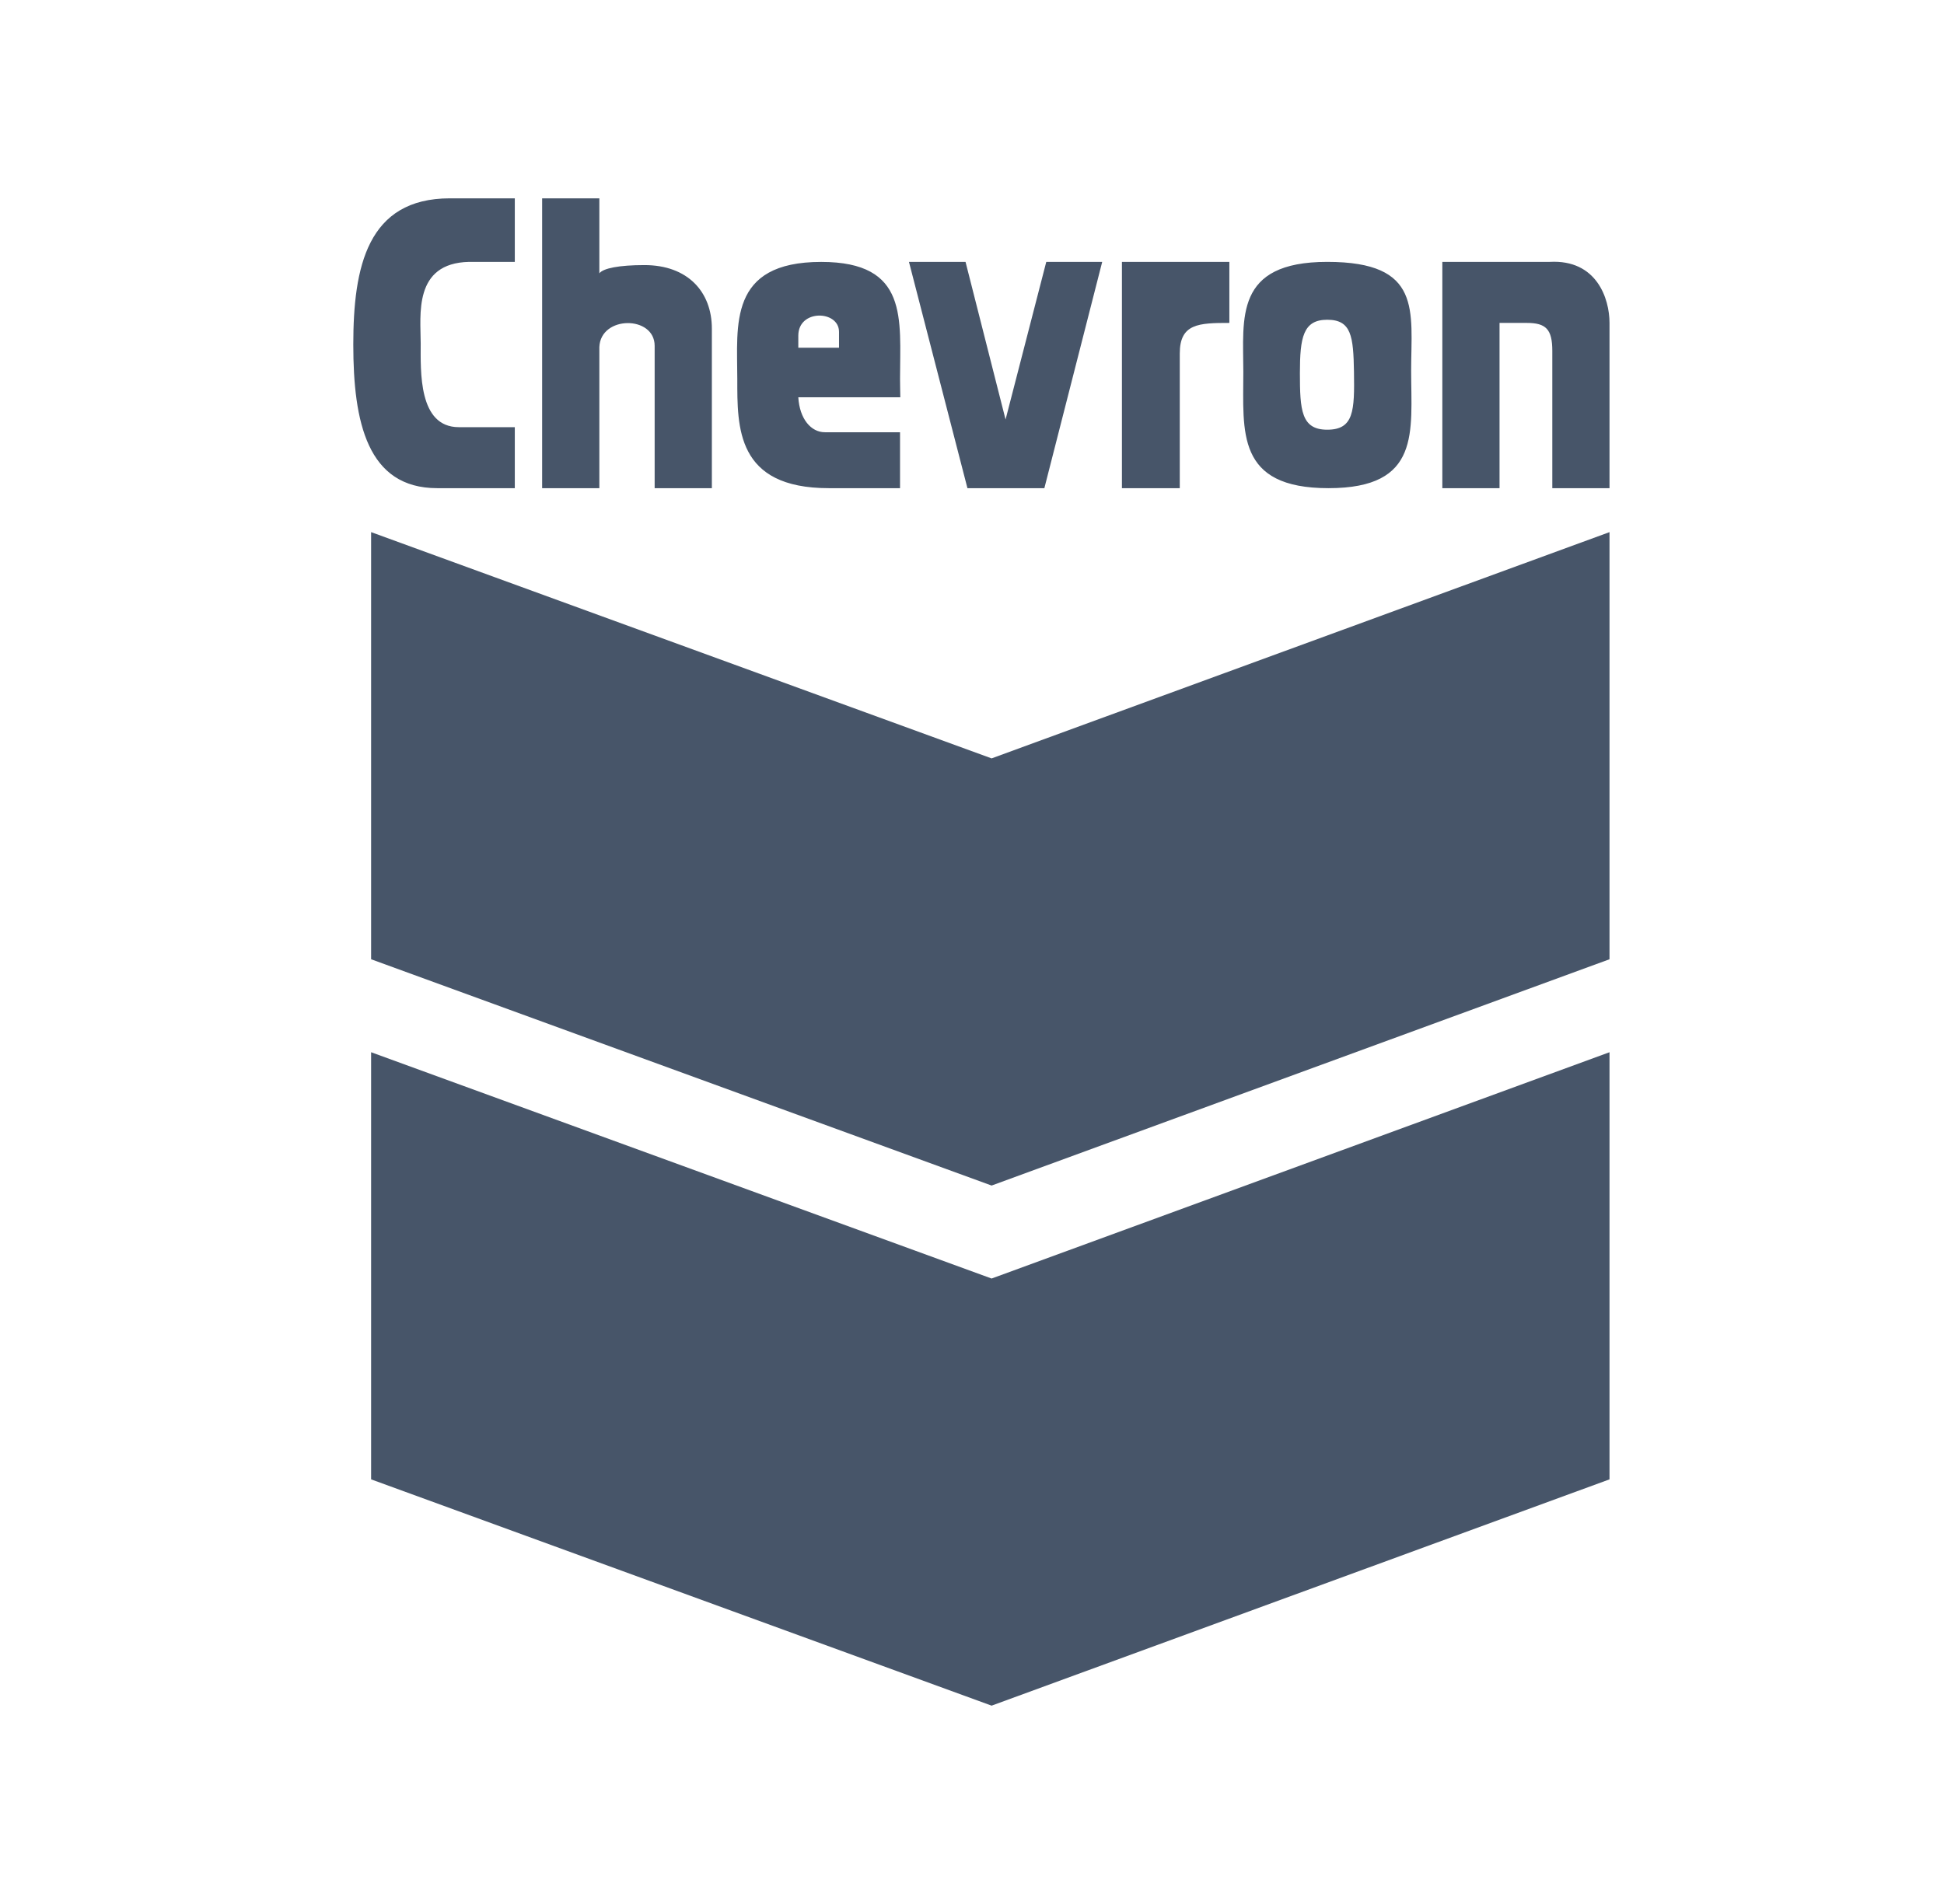
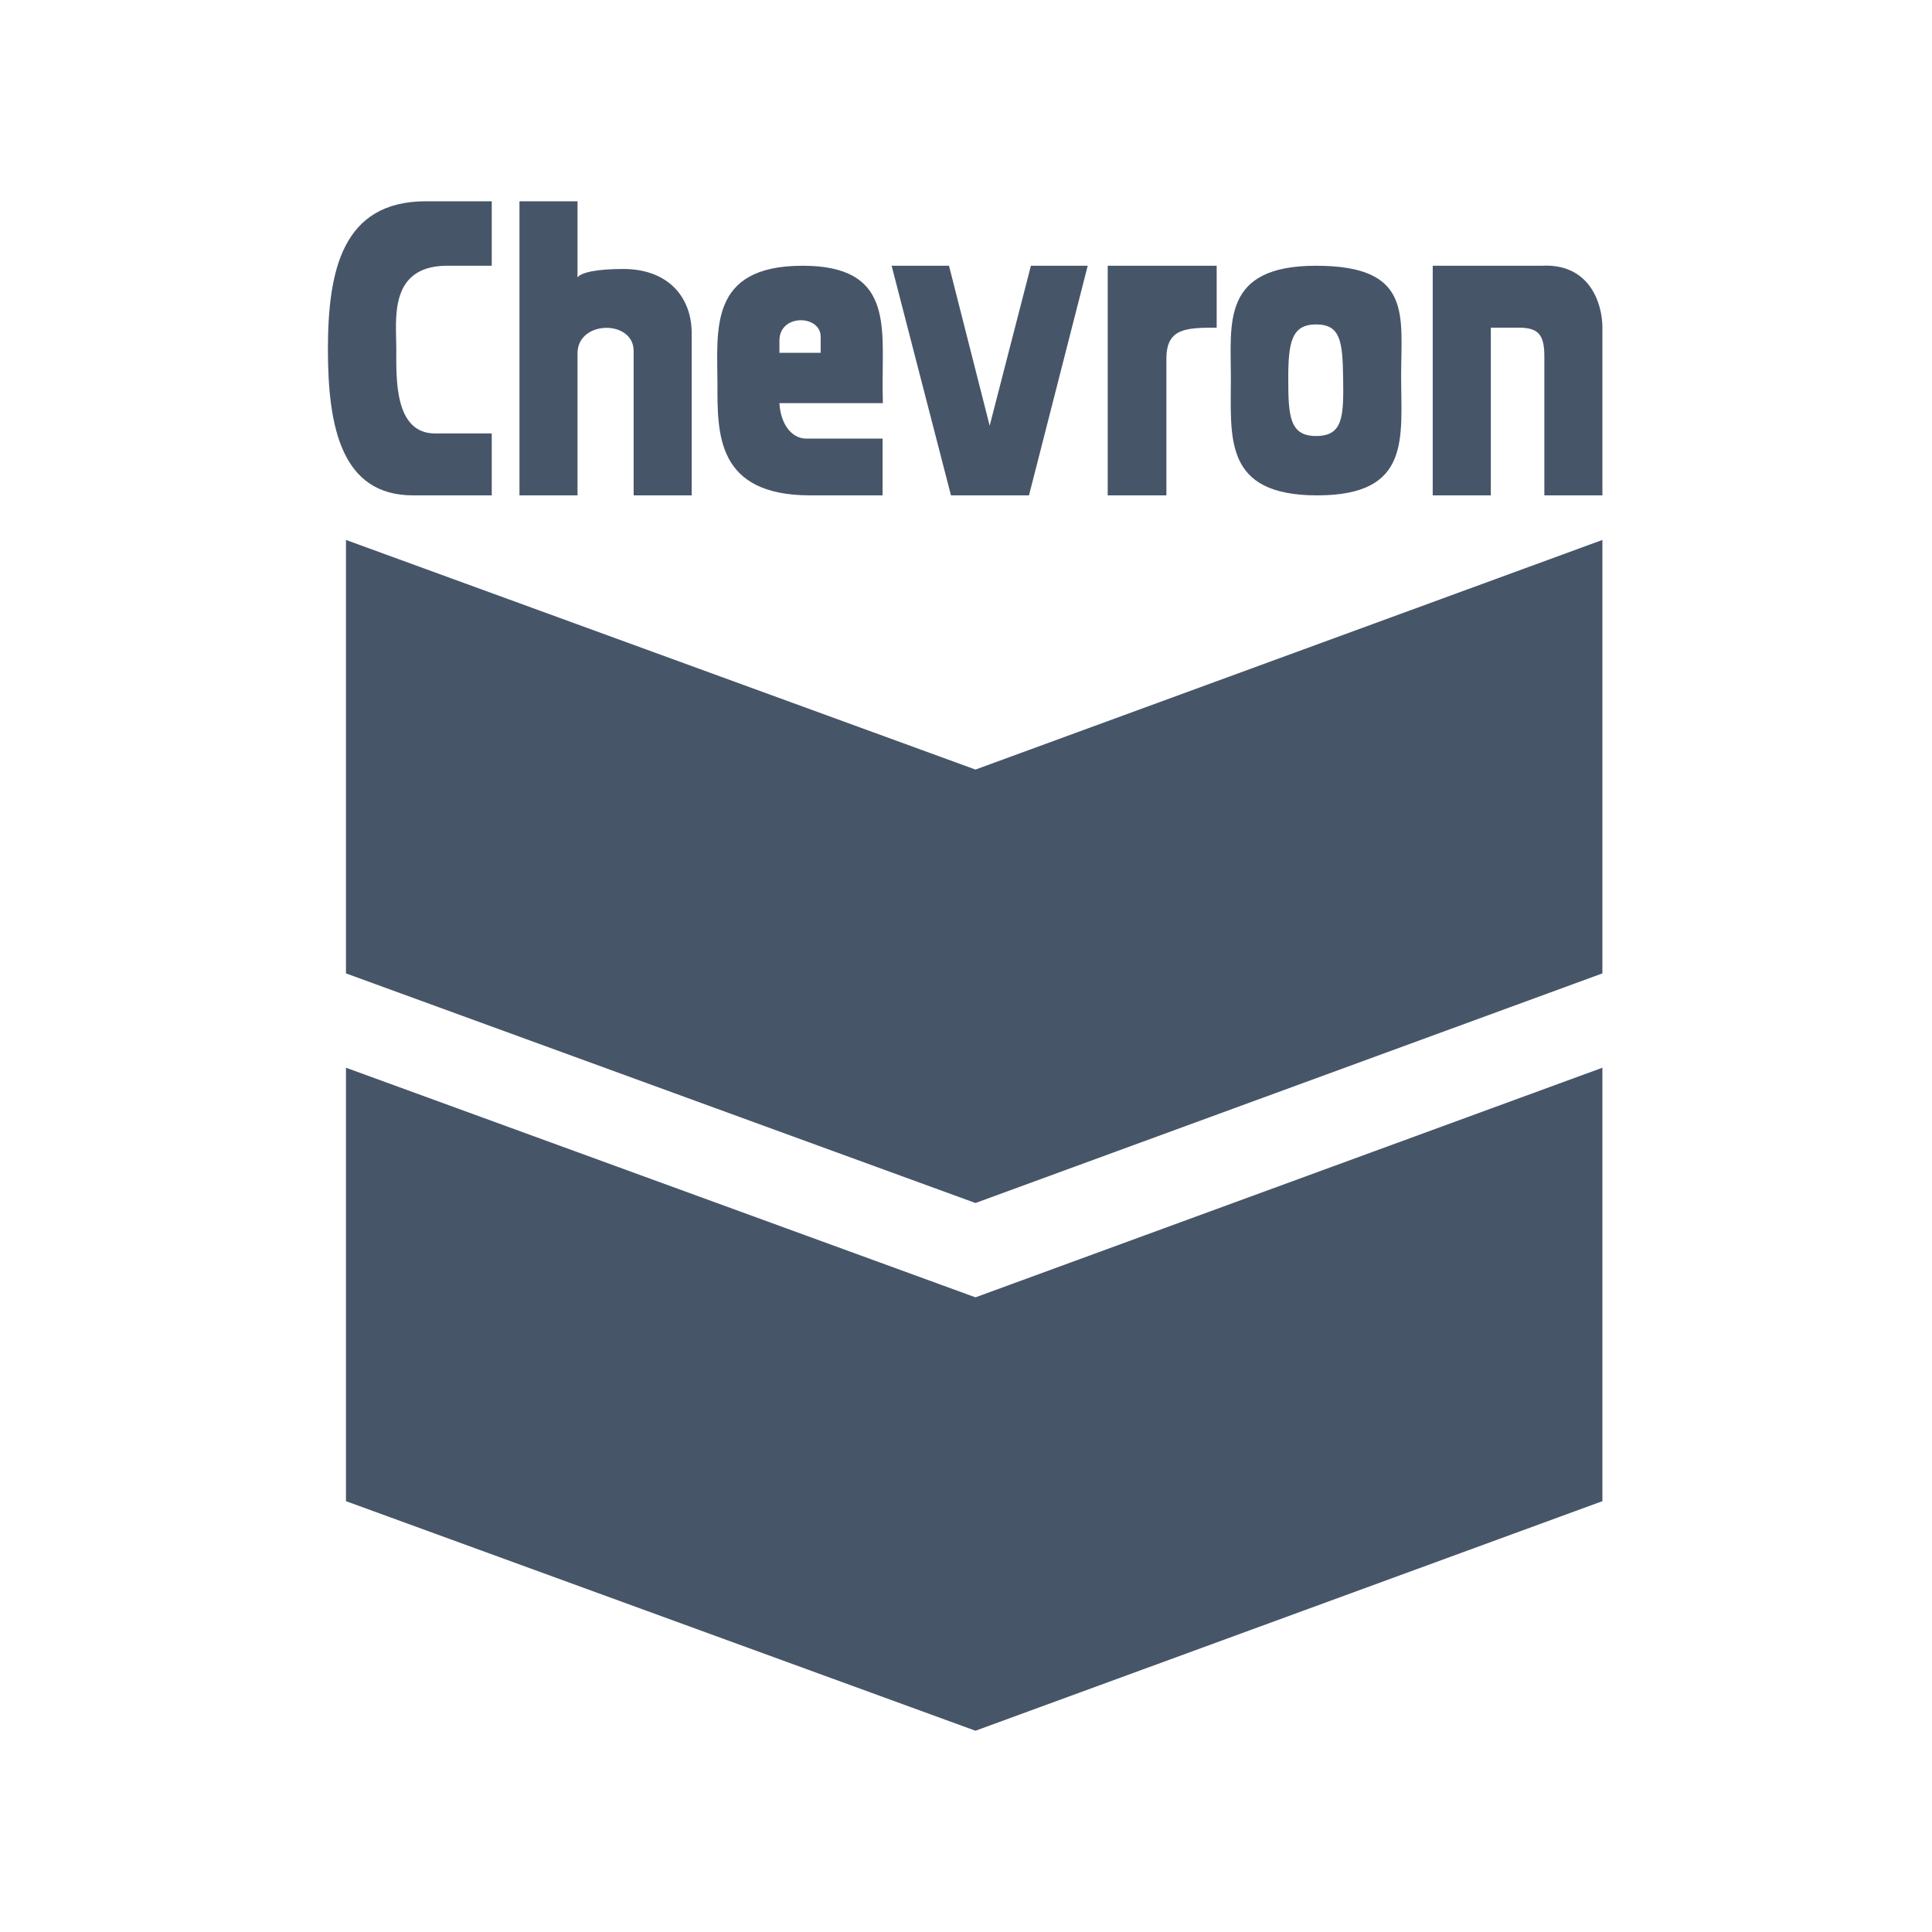
- <svg xmlns="http://www.w3.org/2000/svg" width="49" height="48" viewBox="0 0 49 48" fill="none">
-   <path fill-rule="evenodd" clip-rule="evenodd" d="M9.354 13.415V24.183L24.994 29.888L40.569 24.183V13.415L24.994 19.119L9.354 13.415Z" fill="#475569" />
-   <path fill-rule="evenodd" clip-rule="evenodd" d="M9.354 26.527V37.295L24.994 43L40.569 37.295V26.527L24.994 32.232L9.354 26.527ZM22.911 6.602H24.337L25.346 10.576L26.372 6.602H27.782L26.324 12.307H24.385L22.911 6.602ZM30.987 6.602H28.279V12.307H29.737V8.91C29.737 8.157 30.217 8.141 30.987 8.141V6.602ZM38.486 8.141C38.967 8.141 39.127 8.301 39.127 8.846V12.307H40.569V8.141C40.569 7.532 40.249 6.538 39.063 6.602H36.355V12.307H37.797V8.141H38.486ZM33.454 6.602C31.104 6.602 31.339 8.029 31.339 9.375C31.339 10.881 31.147 12.307 33.486 12.307C35.826 12.307 35.569 10.881 35.569 9.343C35.57 7.836 35.858 6.602 33.454 6.602ZM33.454 10.833C32.797 10.833 32.765 10.336 32.765 9.407C32.765 8.509 32.845 8.061 33.454 8.061C34.063 8.061 34.113 8.477 34.128 9.374C34.143 10.352 34.128 10.833 33.454 10.833ZM20.122 10.016H22.693C22.691 9.841 22.686 9.716 22.686 9.551C22.686 8.045 22.91 6.603 20.699 6.603C18.349 6.603 18.584 8.205 18.584 9.551C18.584 10.769 18.552 12.307 20.891 12.307H22.686V10.897H20.795C20.443 10.899 20.154 10.561 20.122 10.016ZM20.122 8.461C20.122 7.788 21.148 7.82 21.148 8.365V8.766H20.122V8.461ZM13.665 5V12.307H15.107V8.75C15.139 7.949 16.501 7.949 16.501 8.718V12.307H17.943V8.285C17.943 7.356 17.334 6.683 16.244 6.683C15.603 6.683 15.203 6.763 15.107 6.891V5L13.665 5ZM12.976 5H11.341C9.258 5 8.905 6.731 8.905 8.686C8.905 10.64 9.258 12.307 11.021 12.307H12.976V10.769H11.565C10.54 10.769 10.604 9.359 10.604 8.653C10.604 7.948 10.412 6.634 11.822 6.602H12.976V5Z" fill="#475569" />
+ <svg xmlns="http://www.w3.org/2000/svg" width="40" height="40" viewBox="0 0 40 40" fill="none">
+   <path fill-rule="evenodd" clip-rule="evenodd" d="M7.163 11.179V20.153L20.196 24.907L33.176 20.153V11.179L20.196 15.933L7.163 11.179Z" fill="#475569" />
+   <path fill-rule="evenodd" clip-rule="evenodd" d="M7.163 22.106V31.08L20.196 35.833L33.176 31.08V22.106L20.196 26.86L7.163 22.106ZM18.46 5.502H19.648L20.49 8.814L21.344 5.502H22.52L21.304 10.256H19.689L18.46 5.502ZM25.19 5.502H22.934V10.256H24.149V7.425C24.149 6.797 24.549 6.784 25.19 6.784V5.502ZM31.44 6.784C31.84 6.784 31.974 6.918 31.974 7.372V10.256H33.176V6.784C33.176 6.277 32.909 5.449 31.92 5.502H29.663V10.256H30.866V6.784H31.44ZM27.247 5.502C25.288 5.502 25.484 6.691 25.484 7.812C25.484 9.067 25.324 10.256 27.273 10.256C29.223 10.256 29.009 9.068 29.009 7.786C29.009 6.53 29.25 5.502 27.247 5.502ZM27.247 9.027C26.699 9.027 26.672 8.613 26.672 7.839C26.672 7.091 26.739 6.717 27.247 6.717C27.754 6.717 27.795 7.065 27.808 7.812C27.821 8.627 27.808 9.027 27.247 9.027ZM16.137 8.347H18.279C18.277 8.201 18.273 8.097 18.273 7.959C18.273 6.704 18.46 5.502 16.617 5.502C14.659 5.502 14.854 6.838 14.854 7.959C14.854 8.974 14.828 10.256 16.777 10.256H18.273V9.081H16.697C16.404 9.083 16.163 8.801 16.137 8.347ZM16.137 7.051C16.137 6.49 16.991 6.517 16.991 6.971V7.305H16.137V7.051ZM10.755 4.167V10.256H11.957V7.292C11.984 6.624 13.119 6.624 13.119 7.265V10.256H14.321V6.904C14.321 6.13 13.813 5.569 12.905 5.569C12.371 5.569 12.037 5.636 11.957 5.743V4.167L10.755 4.167ZM10.181 4.167H8.819C7.083 4.167 6.789 5.609 6.789 7.238C6.789 8.867 7.083 10.256 8.552 10.256H10.181V8.974H9.006C8.151 8.974 8.205 7.799 8.205 7.211C8.205 6.624 8.044 5.529 9.219 5.502H10.181V4.167Z" fill="#475569" />
</svg>
